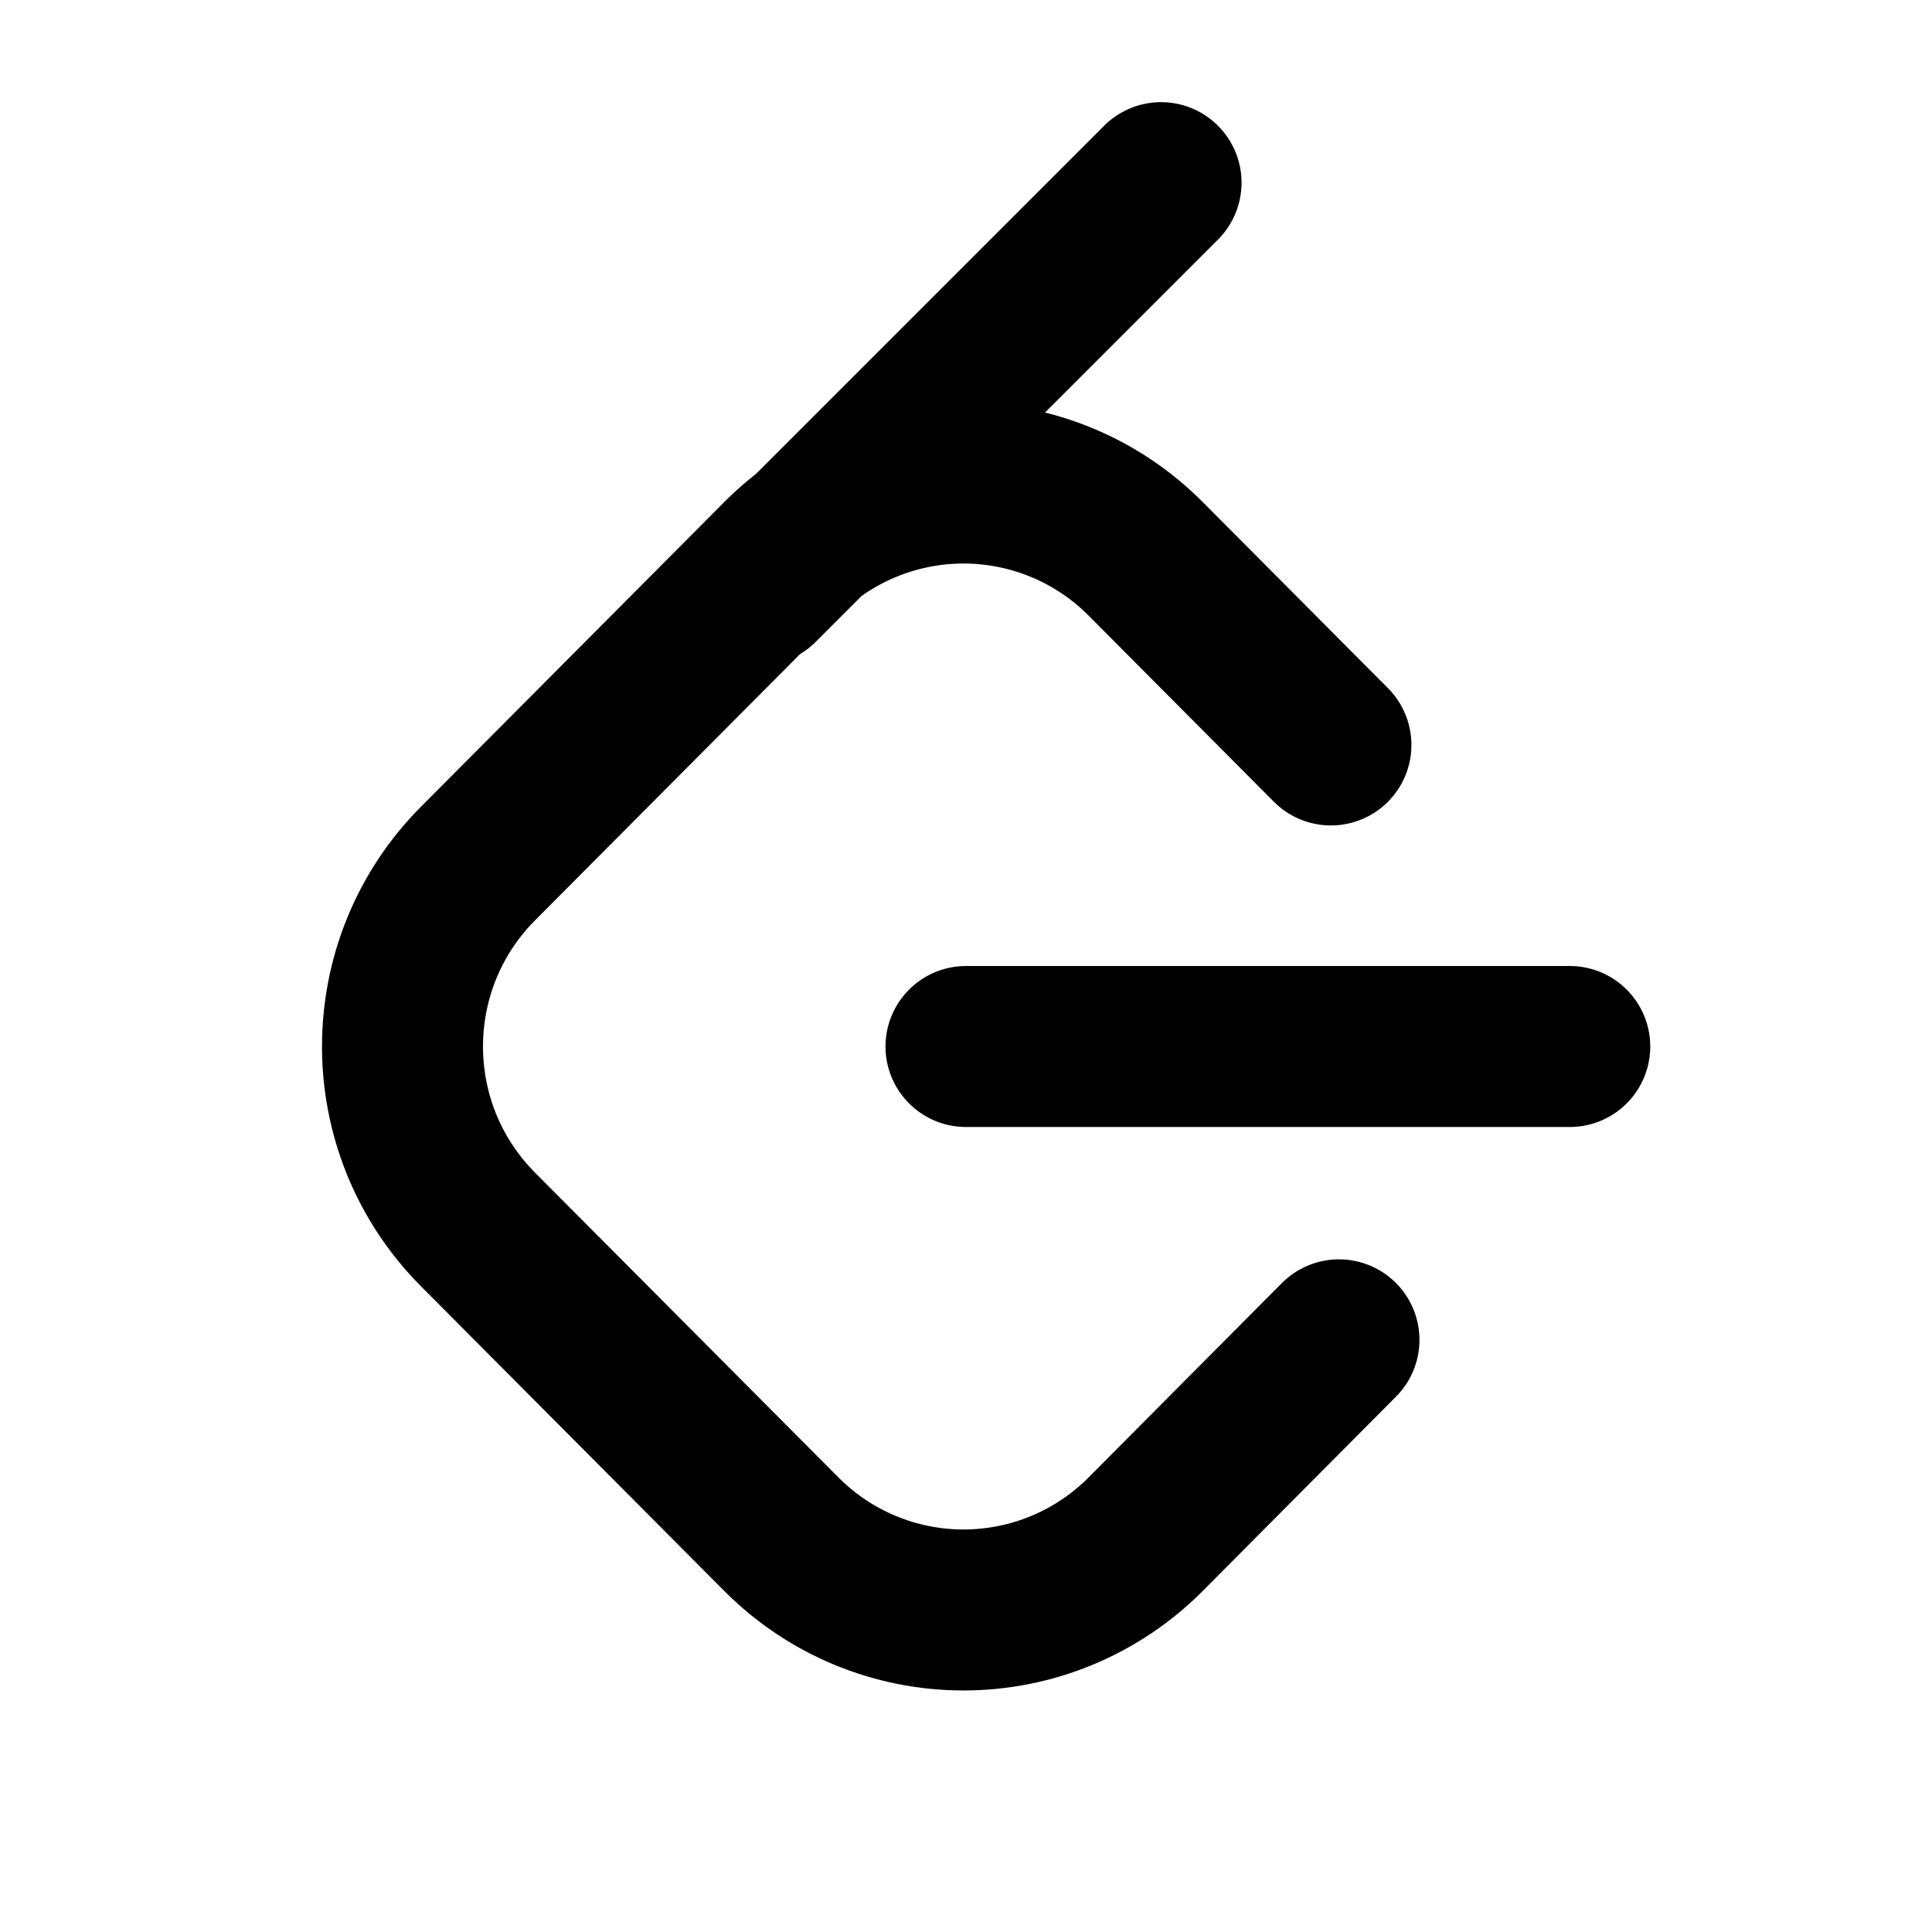
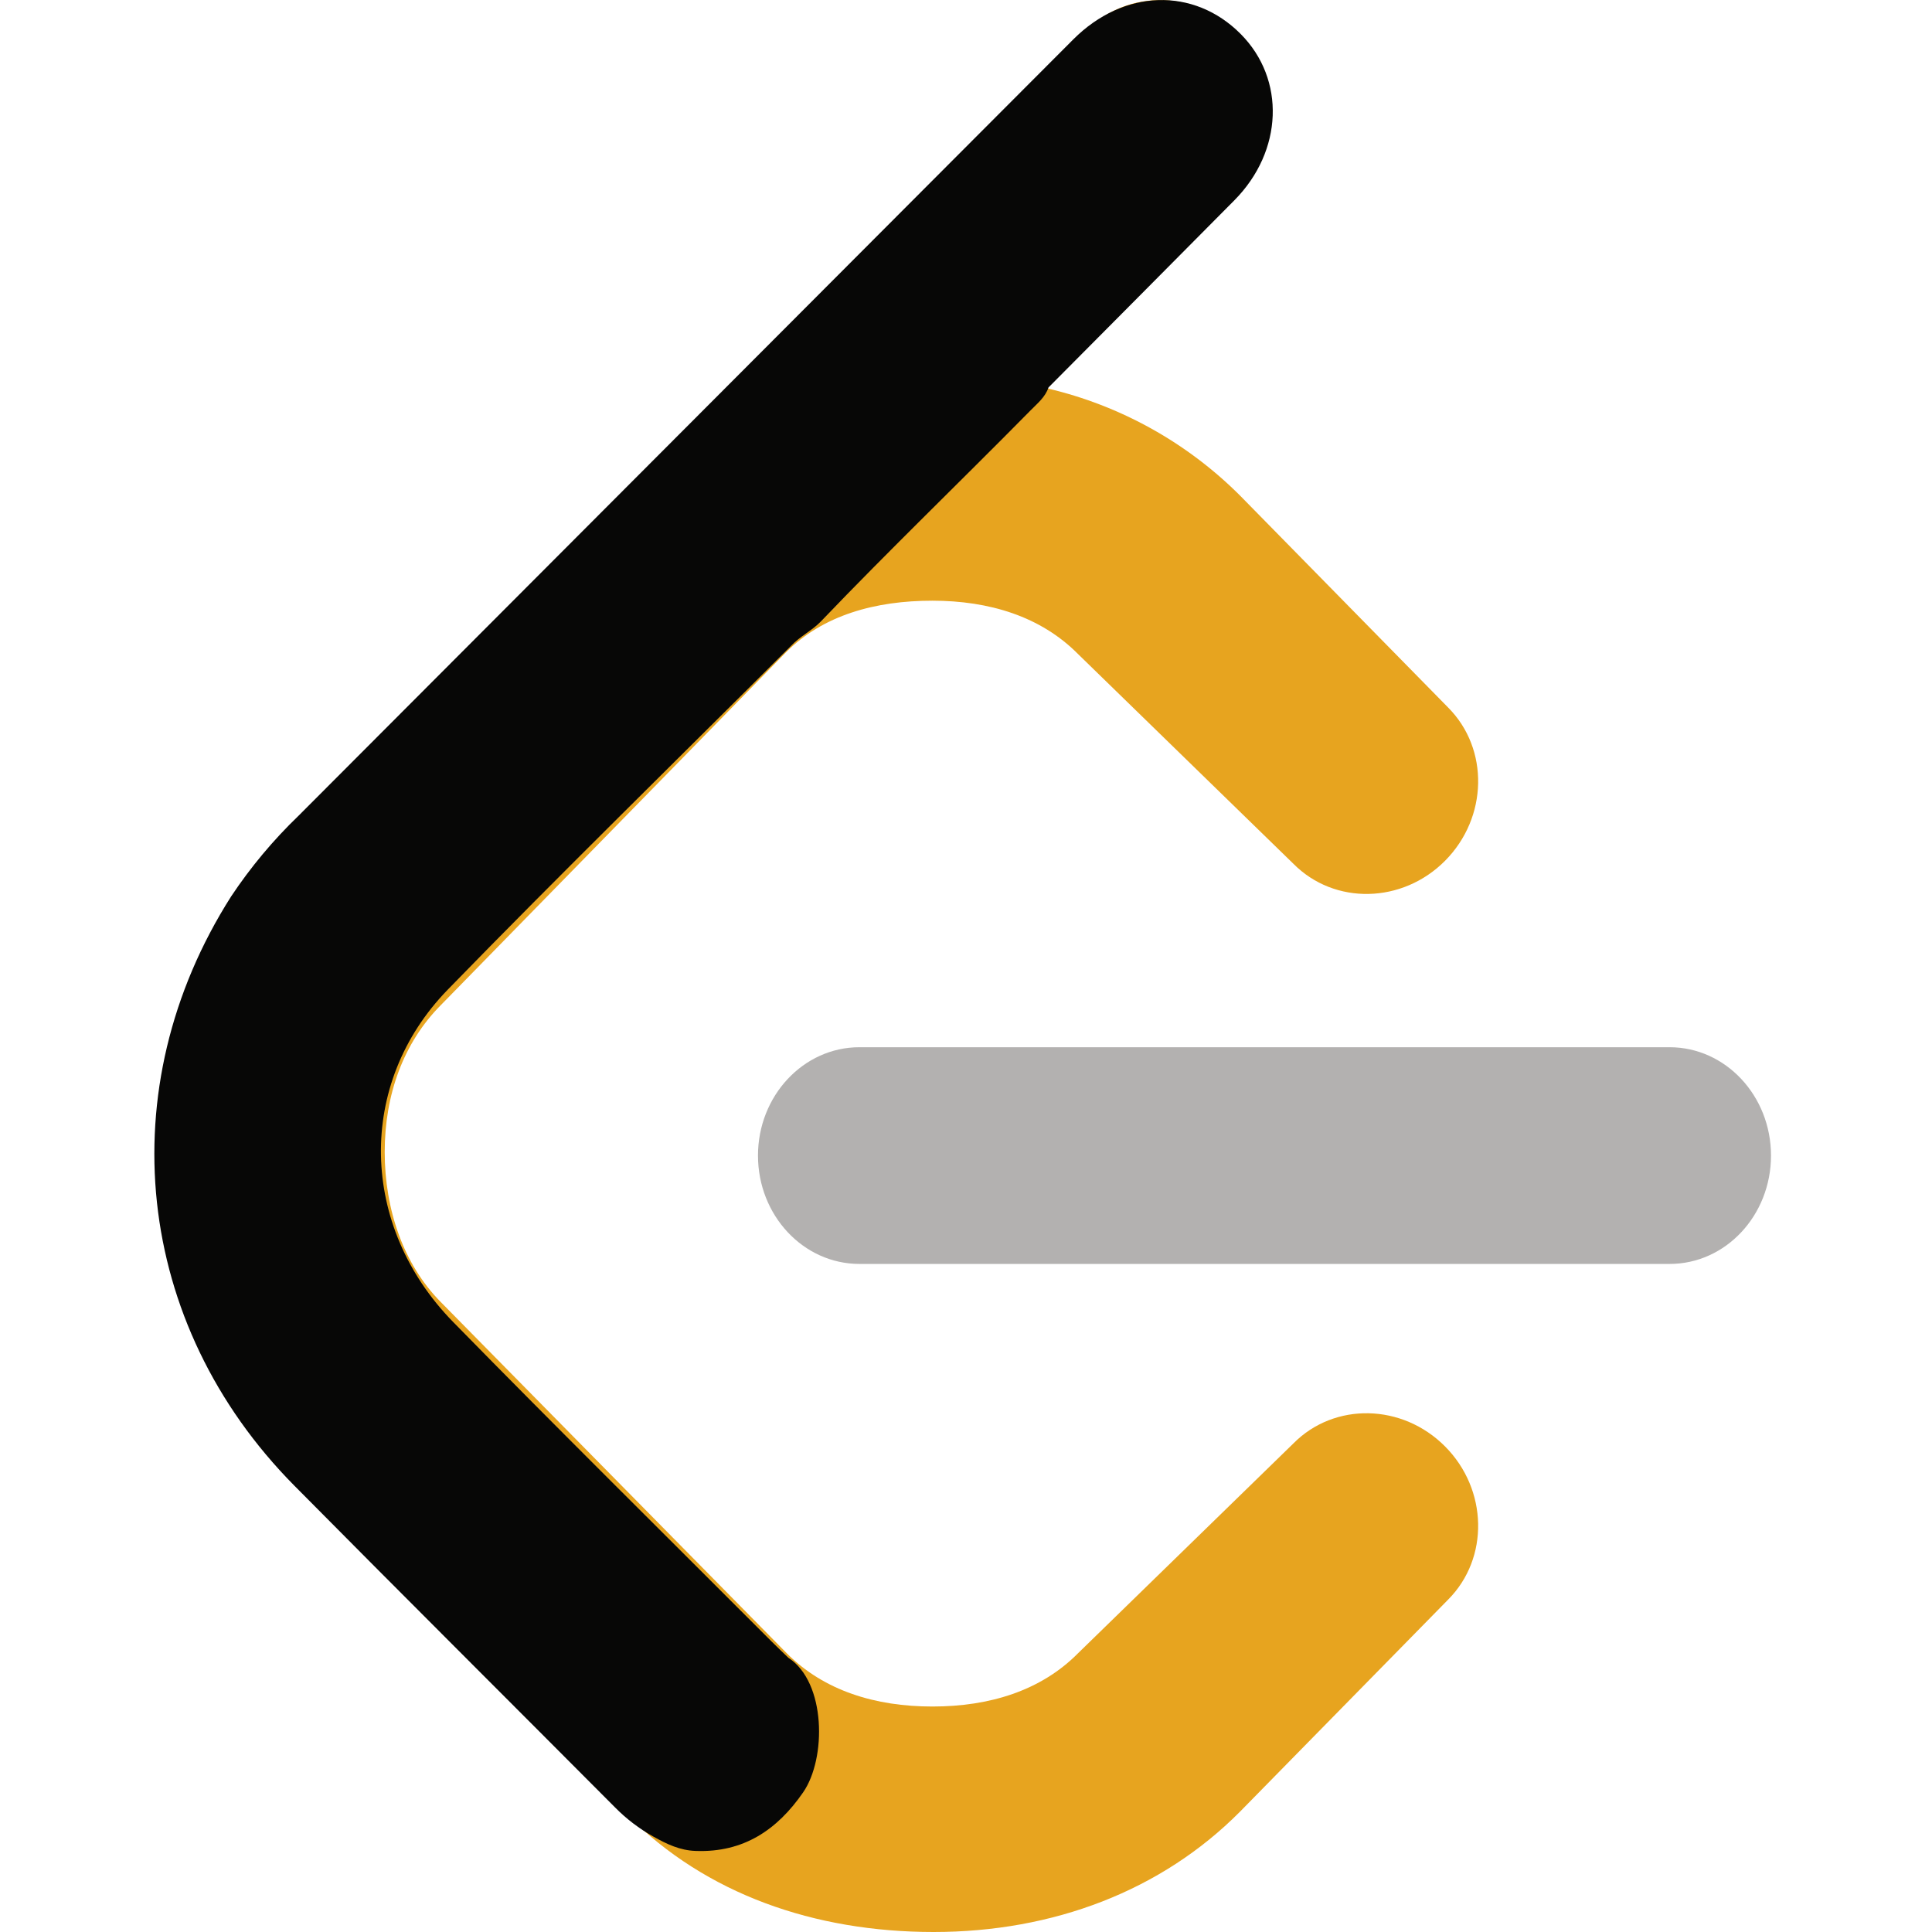
- <svg xmlns="http://www.w3.org/2000/svg" width="1em" height="1em" viewBox="0 0 24 24">
-   <path fill="none" stroke="currentColor" stroke-linecap="round" stroke-linejoin="round" stroke-width="2" d="M12 13h7.5M9.424 7.268l4.999-4.999m2.21 14.375l-2.402 2.415a3.19 3.19 0 0 1-4.524 0l-3.77-3.787a3.223 3.223 0 0 1 0-4.544l3.77-3.787a3.19 3.19 0 0 1 4.524 0l2.302 2.313" />
+ <svg xmlns="http://www.w3.org/2000/svg" viewBox="0 0 24 24" id="leetcode">
+   <path fill="#B3B1B0" d="M22 14.355c0-.742-.564-1.346-1.26-1.346H10.676c-.696 0-1.26.604-1.26 1.346s.563 1.346 1.26 1.346H20.74c.696.001 1.26-.603 1.26-1.346z" />
+   <path fill="#E7A41F" d="m3.482 18.187 4.313 4.361c.973.979 2.318 1.452 3.803 1.452 1.485 0 2.83-.512 3.805-1.494l2.588-2.637c.51-.514.492-1.365-.039-1.9-.531-.535-1.375-.553-1.884-.039l-2.676 2.607c-.462.467-1.102.662-1.809.662s-1.346-.195-1.81-.662l-4.298-4.363c-.463-.467-.696-1.15-.696-1.863 0-.713.233-1.357.696-1.824l4.285-4.38c.463-.467 1.116-.645 1.822-.645s1.346.195 1.809.662l2.676 2.606c.51.515 1.354.497 1.885-.038.531-.536.549-1.387.039-1.901l-2.588-2.636a4.994 4.994 0 0 0-2.392-1.33l-.034-.007 2.447-2.503c.512-.514.494-1.366-.037-1.901-.531-.535-1.376-.552-1.887-.038l-10.018 10.1C2.509 11.458 2 12.813 2 14.311c0 1.498.509 2.896 1.482 3.876z" />
+   <path fill="#070706" d="M8.115 22.814a2.109 2.109 0 0 1-.474-.361c-1.327-1.333-2.66-2.66-3.984-3.997-1.989-2.008-2.302-4.937-.786-7.32a6 6 0 0 1 .839-1.004L13.333.489c.625-.626 1.498-.652 2.079-.067.56.563.527 1.455-.078 2.066-.769.776-1.539 1.55-2.309 2.325-.041.122-.14.2-.225.287-.863.876-1.75 1.729-2.601 2.618-.111.116-.262.186-.372.305-1.423 1.423-2.863 2.83-4.266 4.272-1.135 1.167-1.097 2.938.068 4.127 1.308 1.336 2.639 2.65 3.961 3.974.067.067.136.132.204.198.468.303.474 1.25.183 1.671-.321.465-.74.75-1.333.728-.199-.006-.363-.086-.529-.179z" />
</svg>
